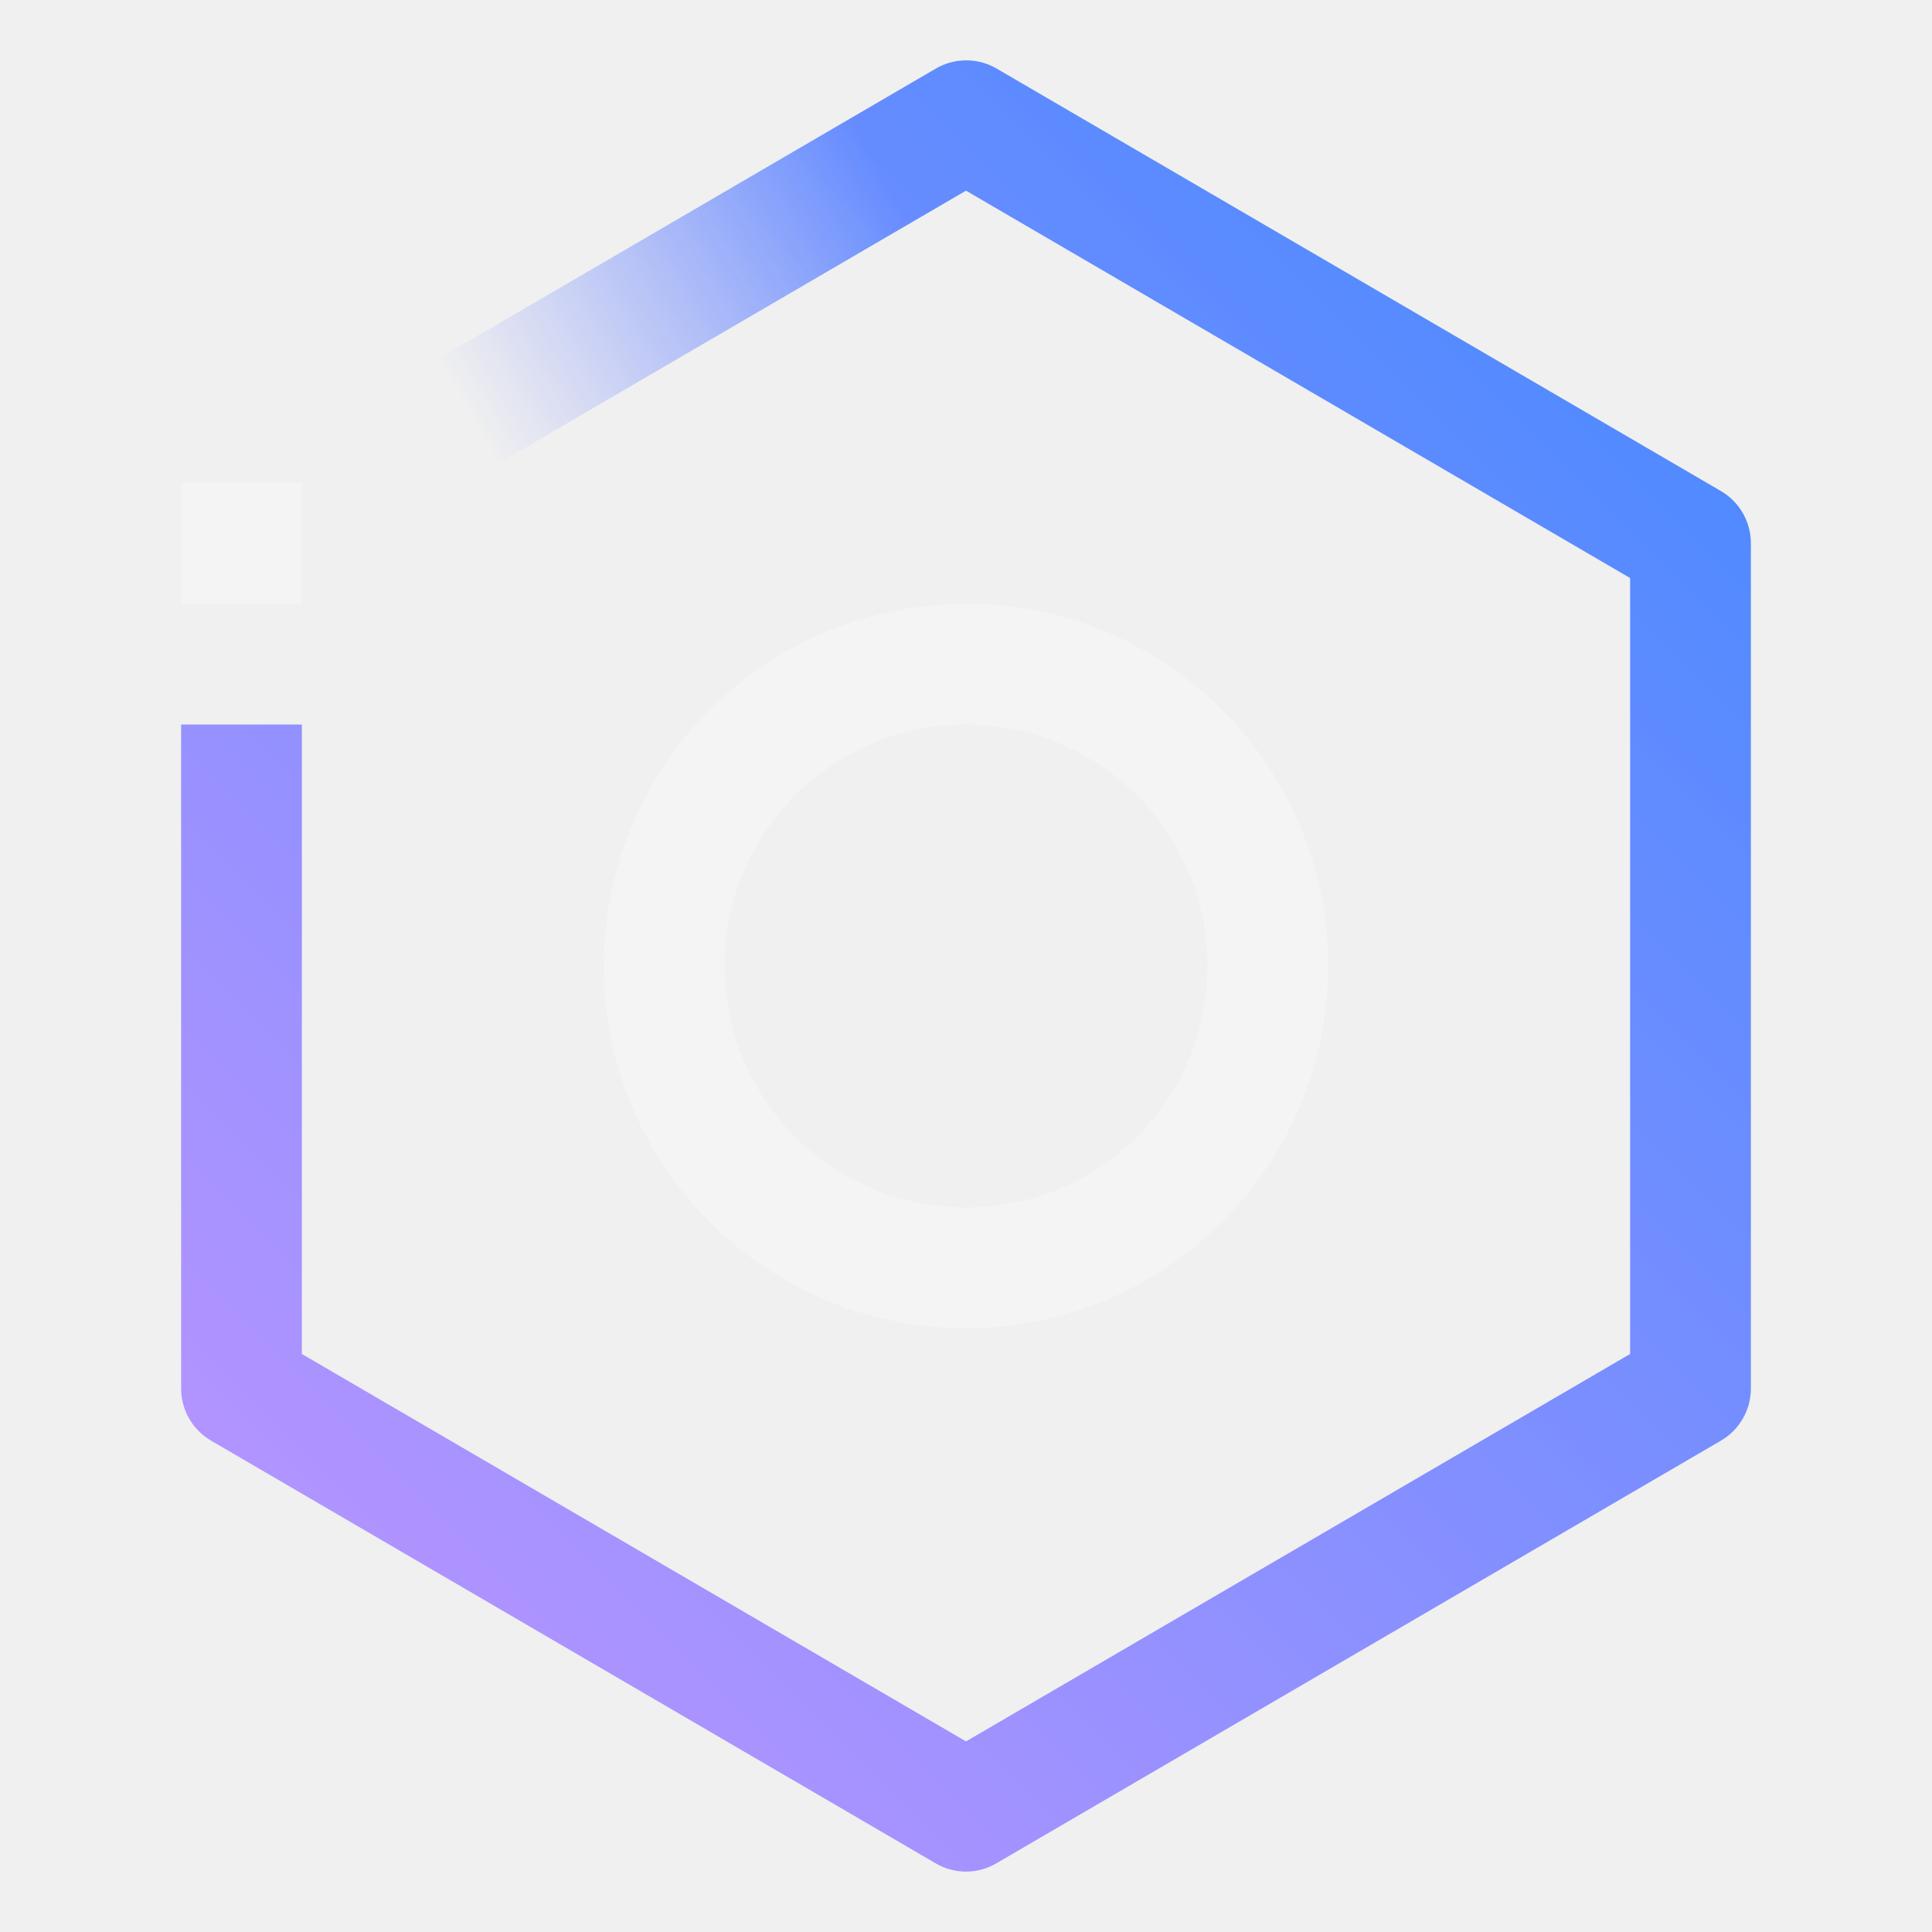
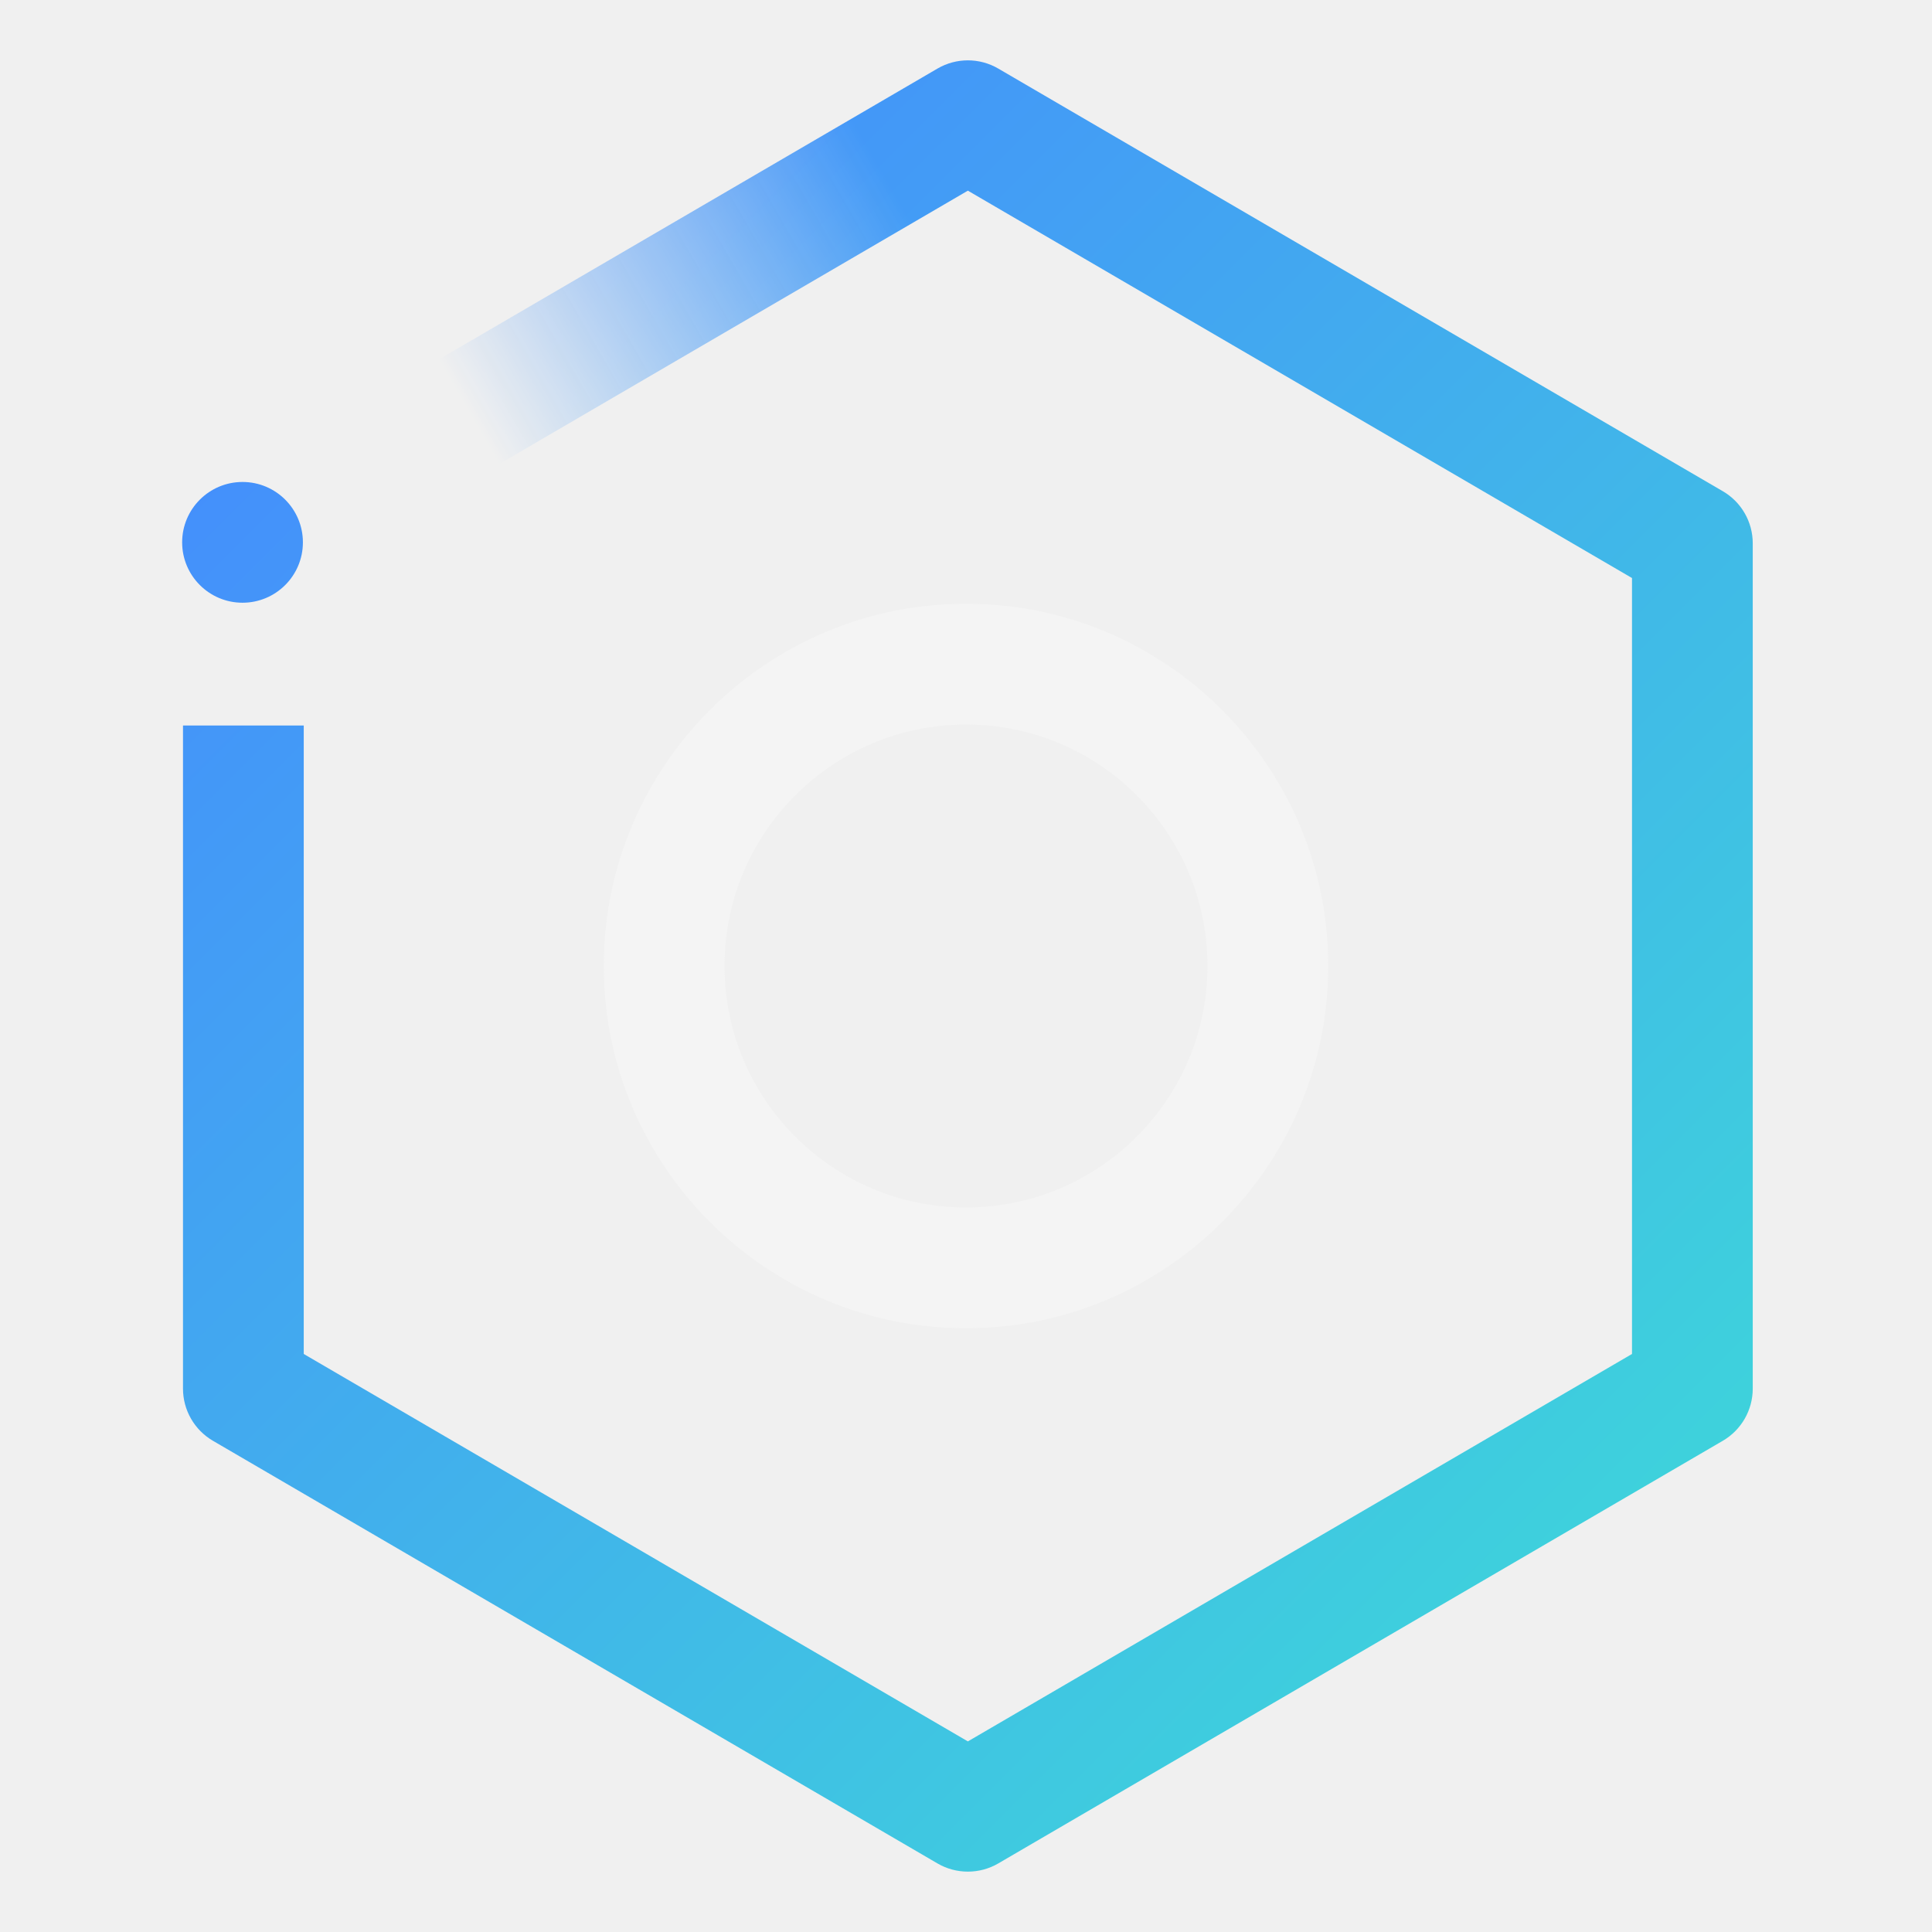
- <svg xmlns="http://www.w3.org/2000/svg" data-name="Build icon here" viewBox="0 0 32 32">
+ <svg xmlns="http://www.w3.org/2000/svg" id="RationalDeveloperfori" viewBox="0 0 32 32">
  <defs>
-     <linearGradient id="4k7qugsj9a" x1="1.368" y1="9.906" x2="16.632" y2="1.094" gradientUnits="userSpaceOnUse">
+     <linearGradient id="e08pxnydwa" x1="1.4" y1="9.906" x2="16.663" y2="1.094" gradientUnits="userSpaceOnUse">
      <stop offset=".4" />
      <stop offset=".85" stop-opacity="0" />
    </linearGradient>
-     <linearGradient id="4h19bmp1ec" x1="-9334" y1="32" x2="-9366" gradientTransform="matrix(1 0 0 -1 9366 32)" gradientUnits="userSpaceOnUse">
-       <stop offset=".1" stop-color="#be95ff" />
-       <stop offset=".9" stop-color="#4589ff" />
+     <linearGradient id="84kaaw1h7c" x1="700.922" y1="32" x2="732.922" y2="0" gradientTransform="matrix(1 0 0 -1 -700.922 32)" gradientUnits="userSpaceOnUse">
+       <stop offset=".1" stop-color="#3ddad8" />
+       <stop offset=".9" stop-color="#4588ff" />
    </linearGradient>
-     <mask id="kwhuqmhcxb" x="0" y="0" width="32" height="32" maskUnits="userSpaceOnUse">
-       <path d="M16 31a1 1 0 0 1-.5-.136l-12-7A1 1 0 0 1 3 23V12h2v10.426l11 6.417 11-6.417V9.574L16 3.158 4.5 9.864l-1-1.728 12-7a1 1 0 0 1 1.008 0l12 7A1 1 0 0 1 29 9v14a1 1 0 0 1-.5.864l-12 7A1 1 0 0 1 16 31z" fill="#fff" />
-       <path fill="url(#4k7qugsj9a)" d="M2 0h14v11H2z" />
+     <mask id="4dczcyhx3b" x="2.031" y="0" width="27" height="31" maskUnits="userSpaceOnUse">
+       <path d="M16.031 31a.996.996 0 0 1-.504-.136l-12-7A1 1 0 0 1 3.031 23V12.017h2v10.409l11 6.417 11-6.417V9.574l-11-6.416L4.535 9.864 3.527 8.136l12-7a.999.999 0 0 1 1.008 0l12 7a.998.998 0 0 1 .496.864v14a1 1 0 0 1-.496.864l-12 7a.996.996 0 0 1-.504.136z" style="fill:#fff" />
+       <path style="fill:url(#e08pxnydwa)" d="M2.031 0h14v11h-14z" />
+       <circle cx="4.017" cy="8.983" r="1" style="fill:#fff" />
    </mask>
  </defs>
-   <g mask="url(#kwhuqmhcxb)">
-     <path transform="rotate(-180 16 16)" fill="url(#4h19bmp1ec)" d="M0 0h32v32H0z" />
+   <g style="mask:url(#4dczcyhx3b)">
+     <path transform="rotate(180 16 16)" style="fill:url(#84kaaw1h7c)" d="M0 0h32v32H0z" />
  </g>
-   <path fill="#f4f4f4" d="M3 8h2v2H3zm13 14a6 6 0 1 1 6-6 6.006 6.006 0 0 1-6 6zm0-10a4 4 0 1 0 4 4 4 4 0 0 0-4-4z" />
+   <path d="M16 22c-3.309 0-6-2.691-6-6s2.691-6 6-6 6 2.691 6 6-2.691 6-6 6zm0-10c-2.206 0-4 1.794-4 4s1.794 4 4 4 4-1.794 4-4-1.794-4-4-4z" style="fill:#f4f4f4" />
</svg>
